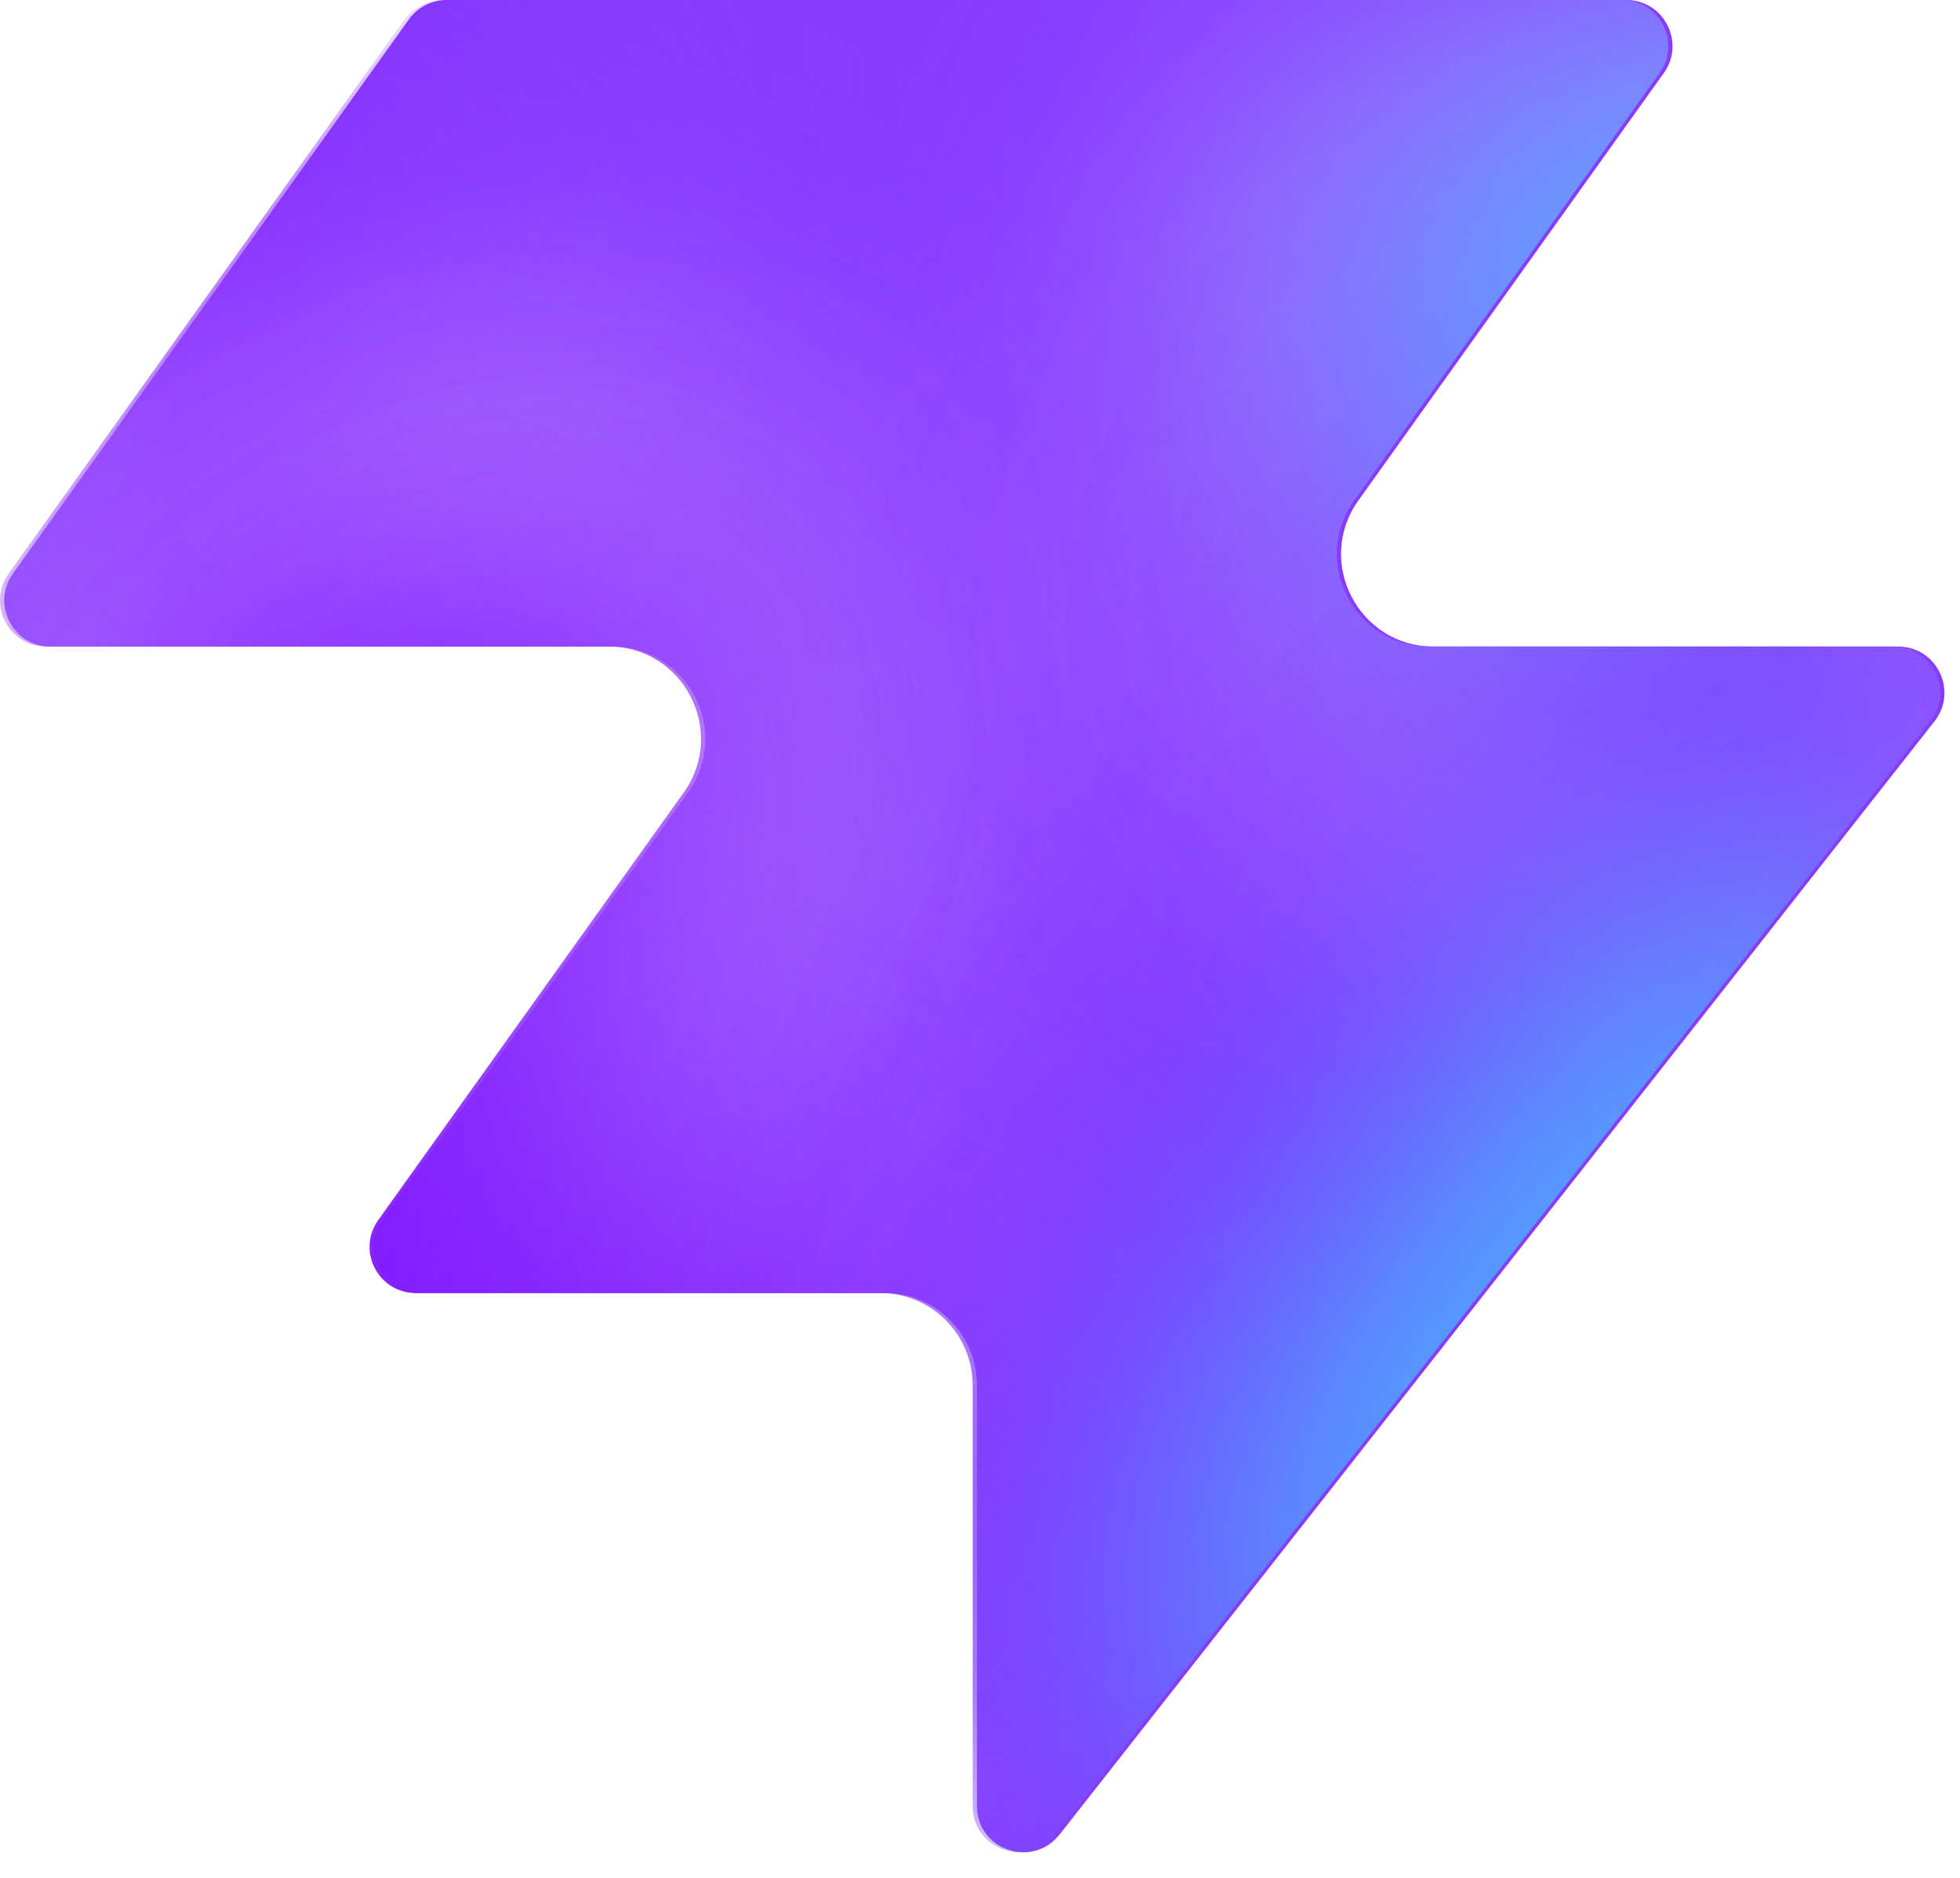
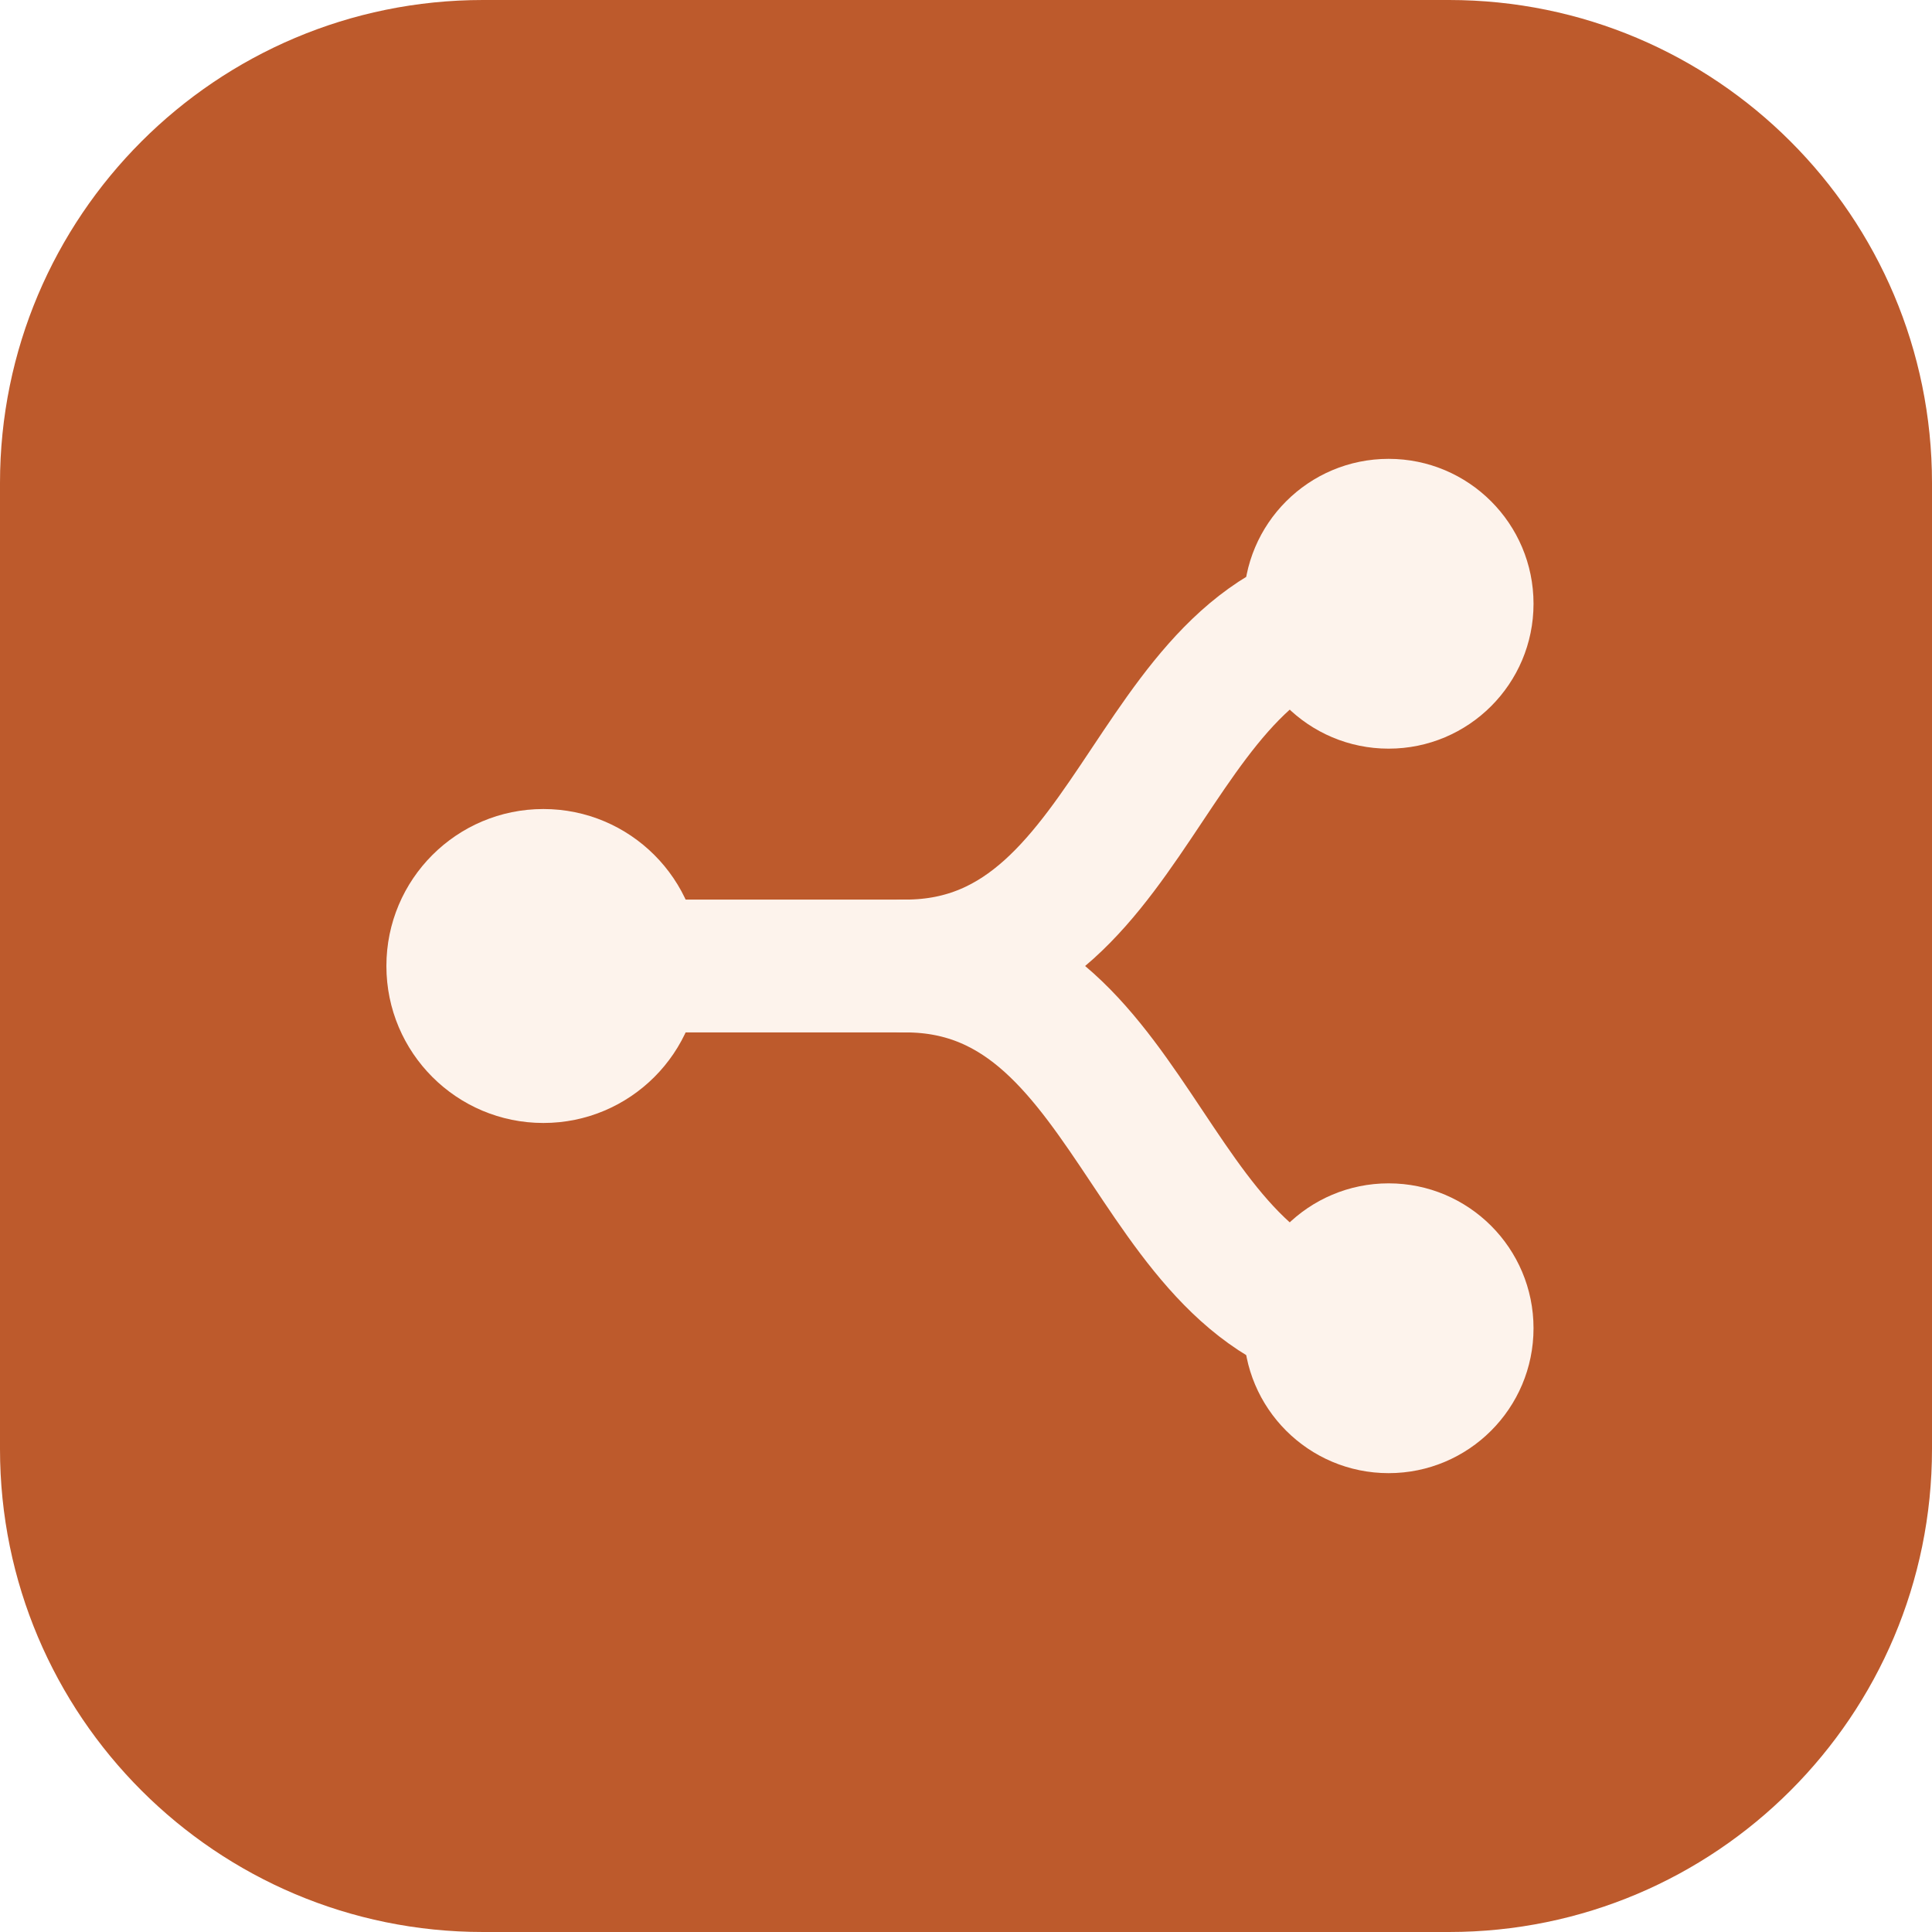
- <svg xmlns="http://www.w3.org/2000/svg" width="48" height="46" fill="none" viewBox="0 0 48 46">
-   <path fill="#863bff" d="M25.946 44.938c-.664.845-2.021.375-2.021-.698V33.937a2.26 2.26 0 0 0-2.262-2.262H10.287c-.92 0-1.456-1.04-.92-1.788l7.48-10.471c1.07-1.497 0-3.578-1.842-3.578H1.237c-.92 0-1.456-1.04-.92-1.788L10.013.474c.214-.297.556-.474.92-.474h28.894c.92 0 1.456 1.04.92 1.788l-7.48 10.471c-1.07 1.498 0 3.579 1.842 3.579h11.377c.943 0 1.473 1.088.89 1.83L25.947 44.94z" style="fill:#863bff;fill:color(display-p3 .525 .23 1);fill-opacity:1" />
-   <mask id="a" width="48" height="46" x="0" y="0" maskUnits="userSpaceOnUse" style="mask-type:alpha">
-     <path fill="#000" d="M25.842 44.938c-.664.844-2.021.375-2.021-.698V33.937a2.26 2.26 0 0 0-2.262-2.262H10.183c-.92 0-1.456-1.04-.92-1.788l7.48-10.471c1.07-1.498 0-3.579-1.842-3.579H1.133c-.92 0-1.456-1.04-.92-1.787L9.91.473c.214-.297.556-.474.92-.474h28.894c.92 0 1.456 1.04.92 1.788l-7.48 10.471c-1.07 1.498 0 3.578 1.842 3.578h11.377c.943 0 1.473 1.088.89 1.832L25.843 44.94z" style="fill:#000;fill-opacity:1" />
-   </mask>
-   <g mask="url(#a)">
-     <g filter="url(#b)">
-       <ellipse cx="5.508" cy="14.704" fill="#ede6ff" rx="5.508" ry="14.704" style="fill:#ede6ff;fill:color(display-p3 .927 .903 1);fill-opacity:1" transform="matrix(.00324 1 1 -.00324 -4.47 31.516)" />
-     </g>
-     <g filter="url(#c)">
-       <ellipse cx="10.399" cy="29.851" fill="#ede6ff" rx="10.399" ry="29.851" style="fill:#ede6ff;fill:color(display-p3 .927 .903 1);fill-opacity:1" transform="matrix(.00324 1 1 -.00324 -39.328 7.883)" />
-     </g>
-     <g filter="url(#d)">
-       <ellipse cx="5.508" cy="30.487" fill="#7e14ff" rx="5.508" ry="30.487" style="fill:#7e14ff;fill:color(display-p3 .492 .077 1);fill-opacity:1" transform="rotate(89.814 -25.913 -14.639)scale(1 -1)" />
-     </g>
-     <g filter="url(#e)">
-       <ellipse cx="5.508" cy="30.599" fill="#7e14ff" rx="5.508" ry="30.599" style="fill:#7e14ff;fill:color(display-p3 .492 .077 1);fill-opacity:1" transform="rotate(89.814 -32.644 -3.334)scale(1 -1)" />
-     </g>
-     <g filter="url(#f)">
-       <ellipse cx="5.508" cy="30.599" fill="#7e14ff" rx="5.508" ry="30.599" style="fill:#7e14ff;fill:color(display-p3 .492 .077 1);fill-opacity:1" transform="matrix(.00324 1 1 -.00324 -34.34 30.47)" />
-     </g>
-     <g filter="url(#g)">
-       <ellipse cx="14.072" cy="22.078" fill="#ede6ff" rx="14.072" ry="22.078" style="fill:#ede6ff;fill:color(display-p3 .927 .903 1);fill-opacity:1" transform="rotate(93.35 24.506 48.493)scale(-1 1)" />
-     </g>
-     <g filter="url(#h)">
-       <ellipse cx="3.47" cy="21.501" fill="#7e14ff" rx="3.47" ry="21.501" style="fill:#7e14ff;fill:color(display-p3 .492 .077 1);fill-opacity:1" transform="rotate(89.009 28.708 47.59)scale(-1 1)" />
-     </g>
-     <g filter="url(#i)">
-       <ellipse cx="3.47" cy="21.501" fill="#7e14ff" rx="3.47" ry="21.501" style="fill:#7e14ff;fill:color(display-p3 .492 .077 1);fill-opacity:1" transform="rotate(89.009 28.708 47.59)scale(-1 1)" />
-     </g>
-     <g filter="url(#j)">
-       <ellipse cx=".387" cy="8.972" fill="#7e14ff" rx="4.407" ry="29.108" style="fill:#7e14ff;fill:color(display-p3 .492 .077 1);fill-opacity:1" transform="rotate(39.51 .387 8.972)" />
-     </g>
-     <g filter="url(#k)">
-       <ellipse cx="47.523" cy="-6.092" fill="#7e14ff" rx="4.407" ry="29.108" style="fill:#7e14ff;fill:color(display-p3 .492 .077 1);fill-opacity:1" transform="rotate(37.892 47.523 -6.092)" />
-     </g>
-     <g filter="url(#l)">
-       <ellipse cx="41.412" cy="6.333" fill="#47bfff" rx="5.971" ry="9.665" style="fill:#47bfff;fill:color(display-p3 .28 .748 1);fill-opacity:1" transform="rotate(37.892 41.412 6.333)" />
-     </g>
-     <g filter="url(#m)">
-       <ellipse cx="-1.879" cy="38.332" fill="#7e14ff" rx="4.407" ry="29.108" style="fill:#7e14ff;fill:color(display-p3 .492 .077 1);fill-opacity:1" transform="rotate(37.892 -1.88 38.332)" />
-     </g>
-     <g filter="url(#n)">
-       <ellipse cx="-1.879" cy="38.332" fill="#7e14ff" rx="4.407" ry="29.108" style="fill:#7e14ff;fill:color(display-p3 .492 .077 1);fill-opacity:1" transform="rotate(37.892 -1.88 38.332)" />
-     </g>
-     <g filter="url(#o)">
-       <ellipse cx="35.651" cy="29.907" fill="#7e14ff" rx="4.407" ry="29.108" style="fill:#7e14ff;fill:color(display-p3 .492 .077 1);fill-opacity:1" transform="rotate(37.892 35.651 29.907)" />
-     </g>
-     <g filter="url(#p)">
-       <ellipse cx="38.418" cy="32.4" fill="#47bfff" rx="5.971" ry="15.297" style="fill:#47bfff;fill:color(display-p3 .28 .748 1);fill-opacity:1" transform="rotate(37.892 38.418 32.4)" />
-     </g>
+ <svg xmlns="http://www.w3.org/2000/svg" width="32" height="32" viewBox="0 0 32 32" fill="none">
+   <rect width="32" height="32" rx="8" fill="#bd5a2c" />
+   <g stroke="#fdf3ec" stroke-width="2.2" stroke-linecap="round" stroke-linejoin="round" fill="none">
+     <path d="M9 16 H15" />
+     <path d="M15 16 C19 16 19 10 23 10" />
+     <path d="M15 16 C19 16 19 22 23 22" />
  </g>
-   <defs>
-     <filter id="b" width="60.045" height="41.654" x="-19.77" y="16.149" color-interpolation-filters="sRGB" filterUnits="userSpaceOnUse">
-       <feFlood flood-opacity="0" result="BackgroundImageFix" />
-       <feBlend in="SourceGraphic" in2="BackgroundImageFix" result="shape" />
-       <feGaussianBlur result="effect1_foregroundBlur_2002_17158" stdDeviation="7.659" />
-     </filter>
-     <filter id="c" width="90.34" height="51.437" x="-54.613" y="-7.533" color-interpolation-filters="sRGB" filterUnits="userSpaceOnUse">
-       <feFlood flood-opacity="0" result="BackgroundImageFix" />
-       <feBlend in="SourceGraphic" in2="BackgroundImageFix" result="shape" />
-       <feGaussianBlur result="effect1_foregroundBlur_2002_17158" stdDeviation="7.659" />
-     </filter>
-     <filter id="d" width="79.355" height="29.4" x="-49.64" y="2.03" color-interpolation-filters="sRGB" filterUnits="userSpaceOnUse">
-       <feFlood flood-opacity="0" result="BackgroundImageFix" />
-       <feBlend in="SourceGraphic" in2="BackgroundImageFix" result="shape" />
-       <feGaussianBlur result="effect1_foregroundBlur_2002_17158" stdDeviation="4.596" />
-     </filter>
-     <filter id="e" width="79.579" height="29.4" x="-45.045" y="20.029" color-interpolation-filters="sRGB" filterUnits="userSpaceOnUse">
-       <feFlood flood-opacity="0" result="BackgroundImageFix" />
-       <feBlend in="SourceGraphic" in2="BackgroundImageFix" result="shape" />
-       <feGaussianBlur result="effect1_foregroundBlur_2002_17158" stdDeviation="4.596" />
-     </filter>
-     <filter id="f" width="79.579" height="29.4" x="-43.513" y="21.178" color-interpolation-filters="sRGB" filterUnits="userSpaceOnUse">
-       <feFlood flood-opacity="0" result="BackgroundImageFix" />
-       <feBlend in="SourceGraphic" in2="BackgroundImageFix" result="shape" />
-       <feGaussianBlur result="effect1_foregroundBlur_2002_17158" stdDeviation="4.596" />
-     </filter>
-     <filter id="g" width="74.749" height="58.852" x="15.756" y="-17.901" color-interpolation-filters="sRGB" filterUnits="userSpaceOnUse">
-       <feFlood flood-opacity="0" result="BackgroundImageFix" />
-       <feBlend in="SourceGraphic" in2="BackgroundImageFix" result="shape" />
-       <feGaussianBlur result="effect1_foregroundBlur_2002_17158" stdDeviation="7.659" />
-     </filter>
-     <filter id="h" width="61.377" height="25.362" x="23.548" y="2.284" color-interpolation-filters="sRGB" filterUnits="userSpaceOnUse">
-       <feFlood flood-opacity="0" result="BackgroundImageFix" />
-       <feBlend in="SourceGraphic" in2="BackgroundImageFix" result="shape" />
-       <feGaussianBlur result="effect1_foregroundBlur_2002_17158" stdDeviation="4.596" />
-     </filter>
-     <filter id="i" width="61.377" height="25.362" x="23.548" y="2.284" color-interpolation-filters="sRGB" filterUnits="userSpaceOnUse">
-       <feFlood flood-opacity="0" result="BackgroundImageFix" />
-       <feBlend in="SourceGraphic" in2="BackgroundImageFix" result="shape" />
-       <feGaussianBlur result="effect1_foregroundBlur_2002_17158" stdDeviation="4.596" />
-     </filter>
-     <filter id="j" width="56.045" height="63.649" x="-27.636" y="-22.853" color-interpolation-filters="sRGB" filterUnits="userSpaceOnUse">
-       <feFlood flood-opacity="0" result="BackgroundImageFix" />
-       <feBlend in="SourceGraphic" in2="BackgroundImageFix" result="shape" />
-       <feGaussianBlur result="effect1_foregroundBlur_2002_17158" stdDeviation="4.596" />
-     </filter>
-     <filter id="k" width="54.814" height="64.646" x="20.116" y="-38.415" color-interpolation-filters="sRGB" filterUnits="userSpaceOnUse">
-       <feFlood flood-opacity="0" result="BackgroundImageFix" />
-       <feBlend in="SourceGraphic" in2="BackgroundImageFix" result="shape" />
-       <feGaussianBlur result="effect1_foregroundBlur_2002_17158" stdDeviation="4.596" />
-     </filter>
-     <filter id="l" width="33.541" height="35.313" x="24.641" y="-11.323" color-interpolation-filters="sRGB" filterUnits="userSpaceOnUse">
-       <feFlood flood-opacity="0" result="BackgroundImageFix" />
-       <feBlend in="SourceGraphic" in2="BackgroundImageFix" result="shape" />
-       <feGaussianBlur result="effect1_foregroundBlur_2002_17158" stdDeviation="4.596" />
-     </filter>
-     <filter id="m" width="54.814" height="64.646" x="-29.286" y="6.009" color-interpolation-filters="sRGB" filterUnits="userSpaceOnUse">
-       <feFlood flood-opacity="0" result="BackgroundImageFix" />
-       <feBlend in="SourceGraphic" in2="BackgroundImageFix" result="shape" />
-       <feGaussianBlur result="effect1_foregroundBlur_2002_17158" stdDeviation="4.596" />
-     </filter>
-     <filter id="n" width="54.814" height="64.646" x="-29.286" y="6.009" color-interpolation-filters="sRGB" filterUnits="userSpaceOnUse">
-       <feFlood flood-opacity="0" result="BackgroundImageFix" />
-       <feBlend in="SourceGraphic" in2="BackgroundImageFix" result="shape" />
-       <feGaussianBlur result="effect1_foregroundBlur_2002_17158" stdDeviation="4.596" />
-     </filter>
-     <filter id="o" width="54.814" height="64.646" x="8.244" y="-2.416" color-interpolation-filters="sRGB" filterUnits="userSpaceOnUse">
-       <feFlood flood-opacity="0" result="BackgroundImageFix" />
-       <feBlend in="SourceGraphic" in2="BackgroundImageFix" result="shape" />
-       <feGaussianBlur result="effect1_foregroundBlur_2002_17158" stdDeviation="4.596" />
-     </filter>
-     <filter id="p" width="39.409" height="43.623" x="18.713" y="10.588" color-interpolation-filters="sRGB" filterUnits="userSpaceOnUse">
-       <feFlood flood-opacity="0" result="BackgroundImageFix" />
-       <feBlend in="SourceGraphic" in2="BackgroundImageFix" result="shape" />
-       <feGaussianBlur result="effect1_foregroundBlur_2002_17158" stdDeviation="4.596" />
-     </filter>
-   </defs>
+   <g fill="#fdf3ec">
+     <circle cx="9" cy="16" r="2.6" />
+     <circle cx="23" cy="10" r="2.4" />
+     <circle cx="23" cy="22" r="2.4" />
+   </g>
</svg>
